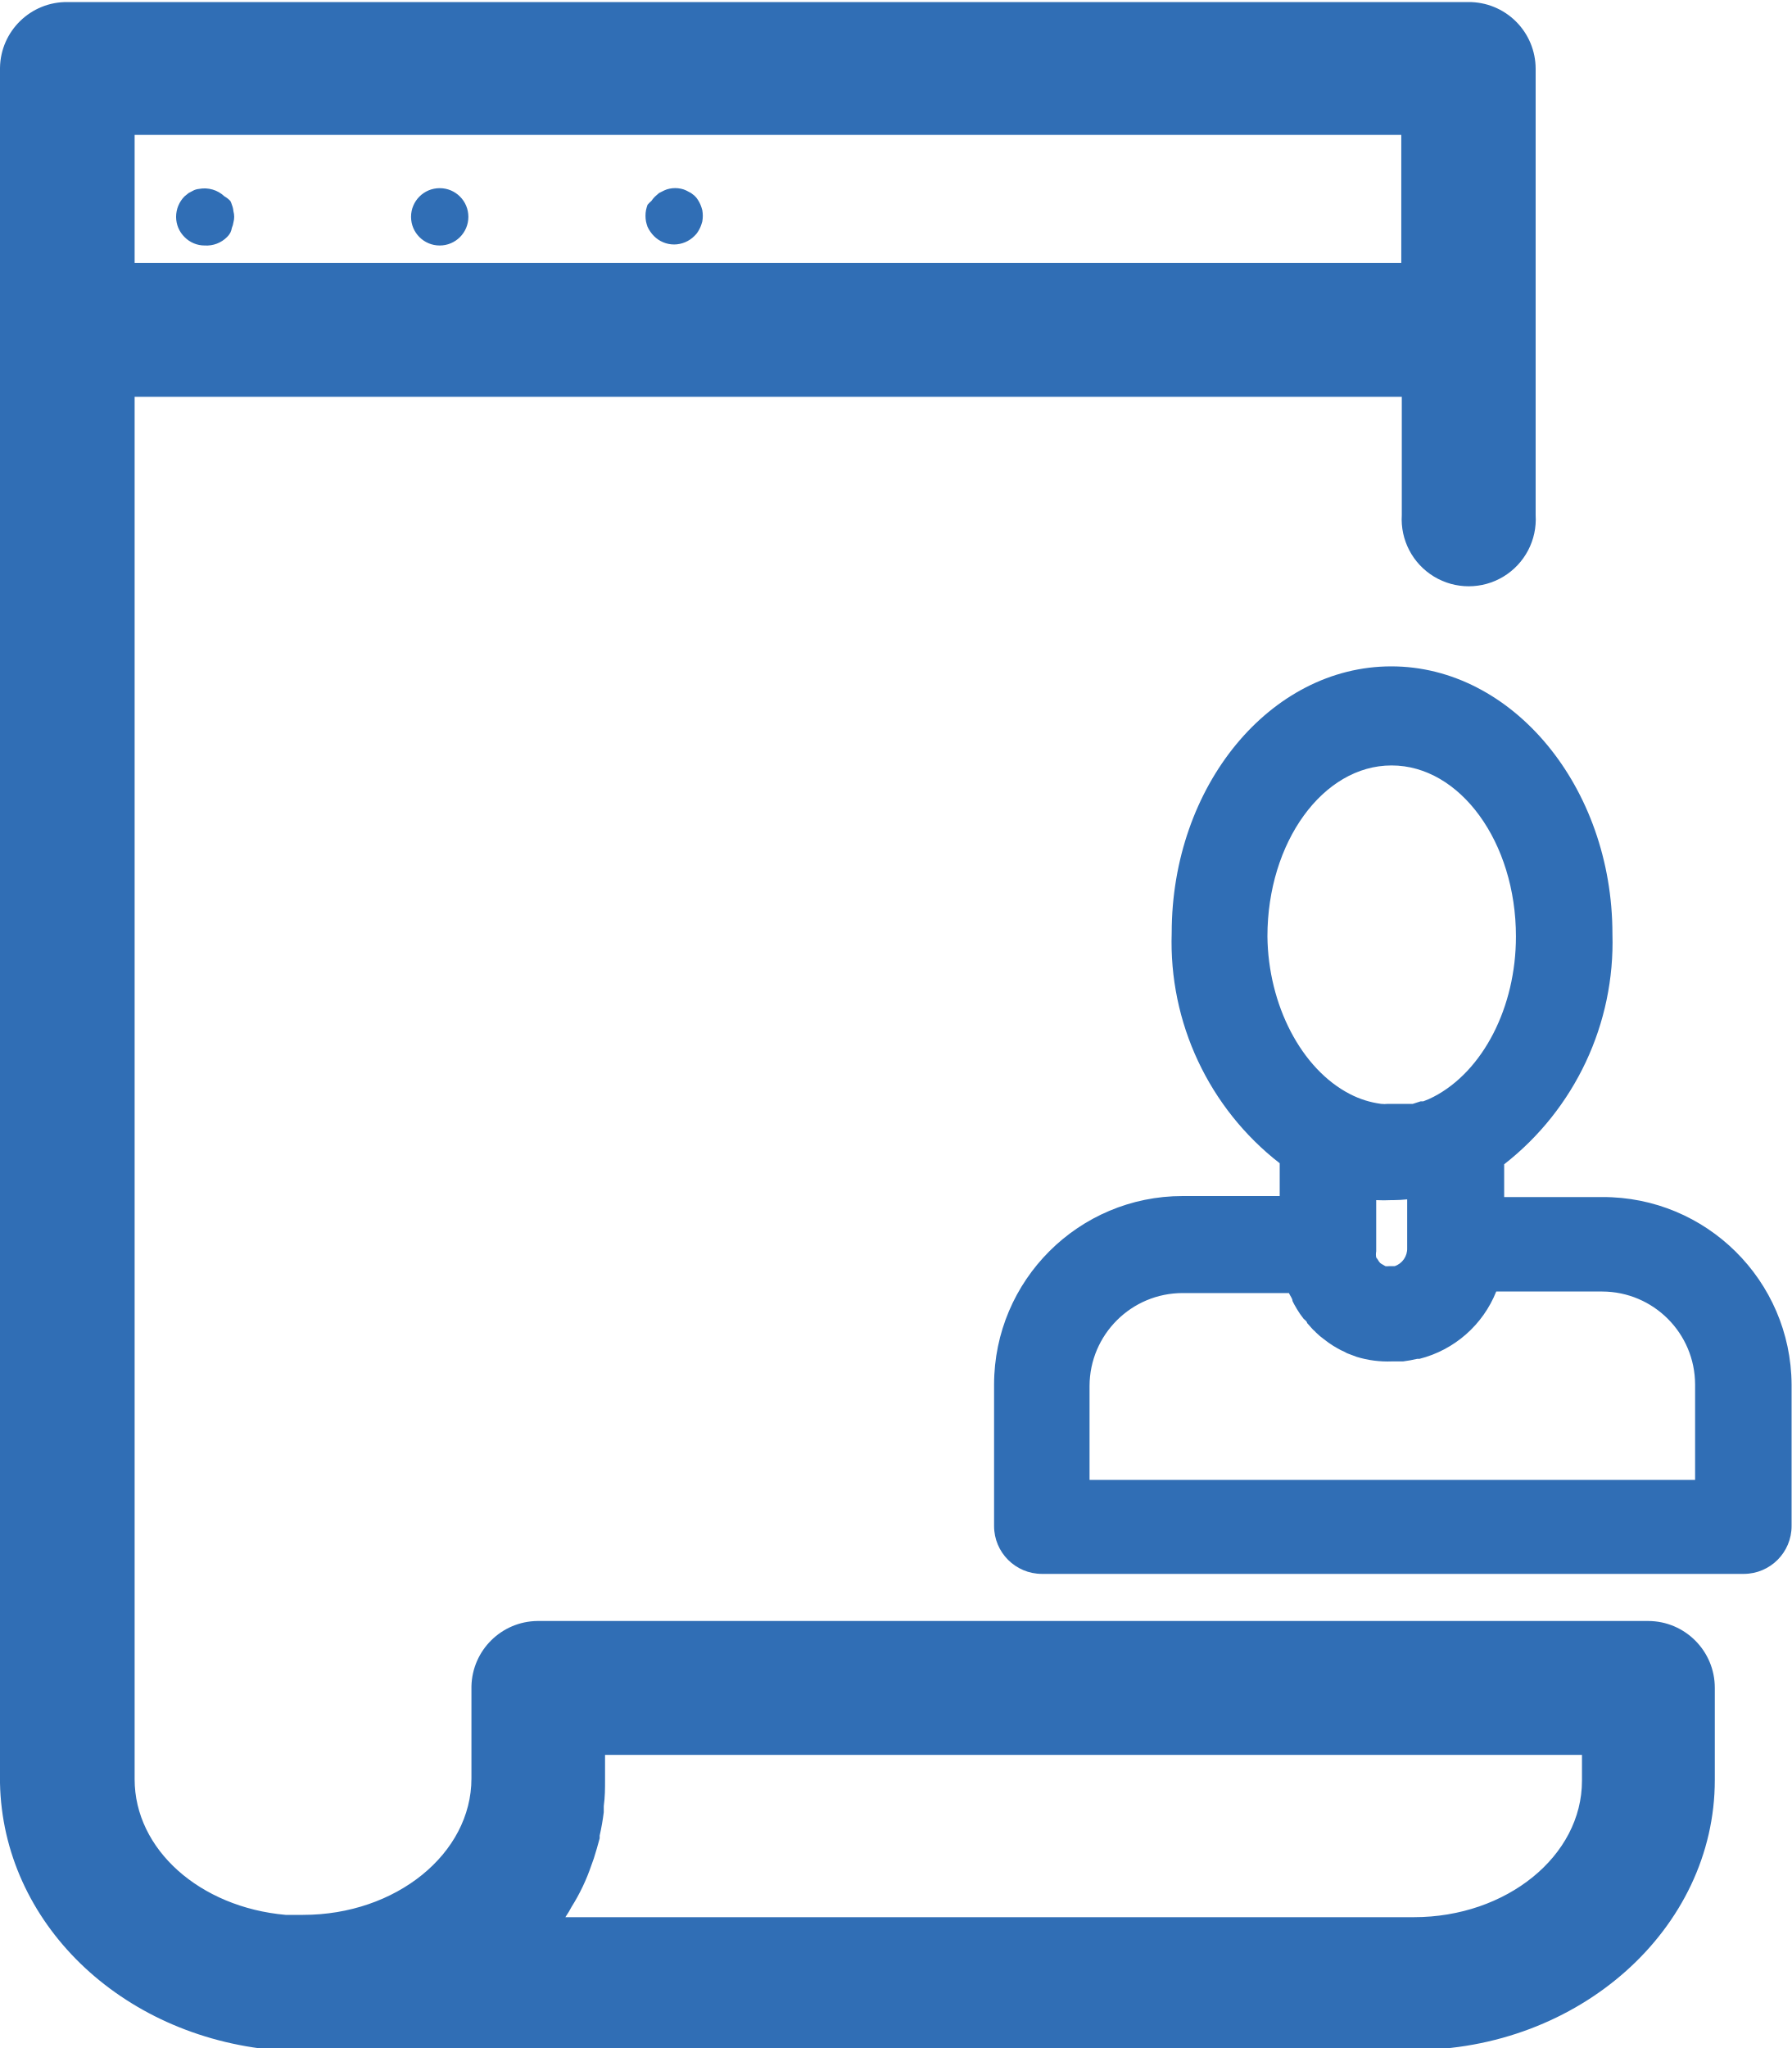
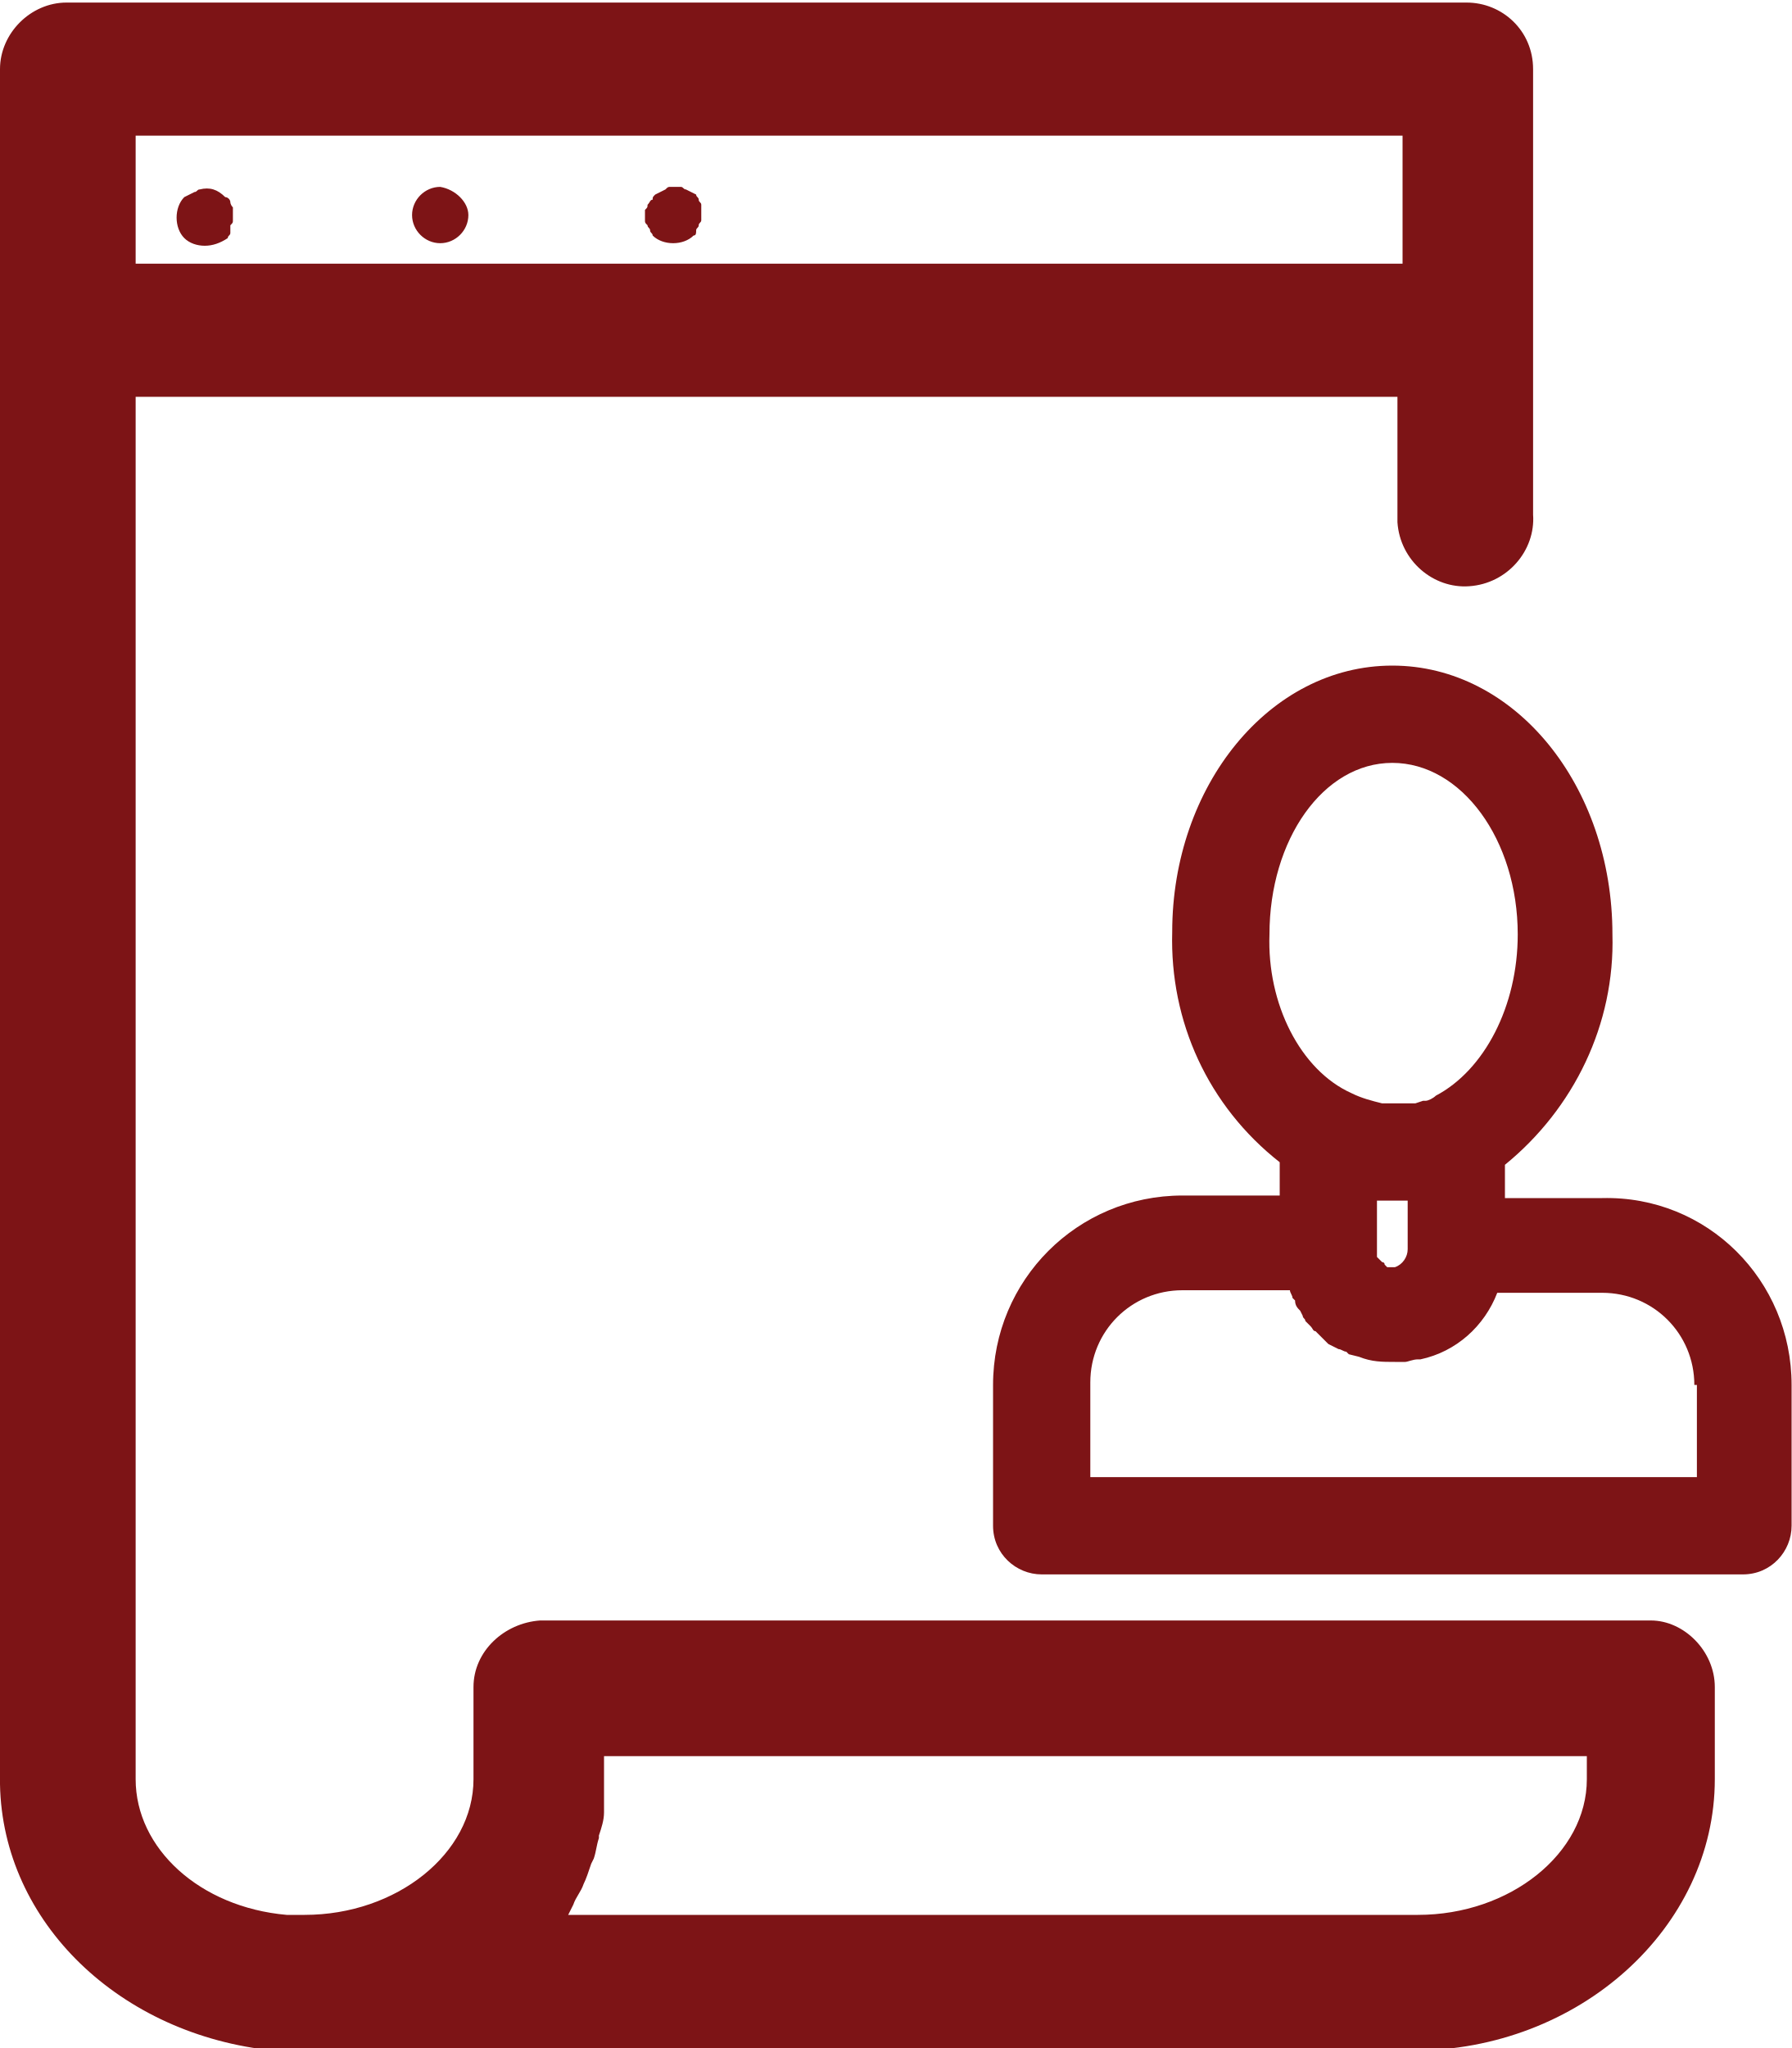
- <svg xmlns="http://www.w3.org/2000/svg" id="Layer_1" data-name="Layer 1" viewBox="0 0 70 80">
-   <defs>
-     <style>.cls-1{fill:url(#linear-gradient);}</style>
-     <linearGradient id="linear-gradient" x1="66.5" y1="74.09" x2="-2.97" y2="4.62" gradientUnits="userSpaceOnUse">
-       <stop offset="0" stop-color="#306eb5" />
-       <stop offset="1" stop-color="#306EB5" />
-     </linearGradient>
-   </defs>
-   <path class="cls-1" d="M9.12,8.25a.82.82,0,0,1,0,.44.83.83,0,0,1-.06.21A.72.72,0,0,1,9,9.09a.7.7,0,0,1-.13.17A1.13,1.13,0,0,1,8,9.59a1.1,1.1,0,0,1-.79-.33,1.11,1.11,0,0,1-.33-.79,1.14,1.14,0,0,1,.33-.8l.16-.13.19-.1a.61.61,0,0,1,.21-.06,1.14,1.14,0,0,1,1,.29A1,1,0,0,1,9,7.85.72.72,0,0,1,9.06,8,.83.83,0,0,1,9.12,8.25Zm8.06-.9A1.12,1.12,0,1,0,18.3,8.47,1.12,1.12,0,0,0,17.18,7.35ZM27.37,8a1.14,1.14,0,0,0-.1-.19.75.75,0,0,0-.14-.17L27,7.54l-.19-.1a.86.86,0,0,0-.21-.07,1.09,1.09,0,0,0-.44,0,.86.86,0,0,0-.21.07l-.2.1-.16.14a1.15,1.15,0,0,0-.14.17A1.18,1.18,0,0,0,25.3,8a1.66,1.66,0,0,0-.06.21,1.22,1.22,0,0,0,0,.44,1.66,1.66,0,0,0,.06.21,1.18,1.18,0,0,0,.11.19,1.15,1.15,0,0,0,.14.17,1.11,1.11,0,0,0,.79.33,1.13,1.13,0,0,0,.79-.33.75.75,0,0,0,.14-.17,1.14,1.14,0,0,0,.1-.19,1.72,1.72,0,0,0,.07-.21,1.22,1.22,0,0,0,0-.44A1.72,1.72,0,0,0,27.37,8ZM67,65.93v3.6c0,5.82-5.3,10.55-11.8,10.55H11.84c-.37,0-.75,0-1.11,0C4.68,79.53.11,75.08,0,69.65v-67A2.61,2.61,0,0,1,2.65.08H57.37A2.61,2.61,0,0,1,60,2.69V20.12a2.62,2.62,0,1,1-5.23,0V15.5H5.26v54c0,2.74,2.54,5,5.9,5.3.23,0,.45,0,.68,0,3.63,0,6.58-2.39,6.58-5.33v-3.6A2.61,2.61,0,0,1,21,63.32h43.4A2.61,2.61,0,0,1,67,65.93ZM5.26,10.27H54.75v-5H5.26ZM61.81,68.55H23.64v1c0,.32,0,.63-.05,1l0,.24a9.1,9.1,0,0,1-.16.91s0,.07,0,.11c-.07.27-.15.53-.23.79l-.09.25a7.76,7.76,0,0,1-.34.84l0,0a7.74,7.74,0,0,1-.44.8l-.1.18-.14.22H55.24c3.62,0,6.57-2.39,6.57-5.33ZM70,54.08v5.53a1.87,1.87,0,0,1-1.86,1.87H40.71a1.87,1.87,0,0,1-1.87-1.87V54.08a7.37,7.37,0,0,1,7.37-7.36H50V45.44a10.94,10.94,0,0,1-4.22-9c0-5.74,3.85-10.41,8.58-10.41S63,30.74,63,36.48a11,11,0,0,1-4.23,9v1.28H62.6A7.37,7.37,0,0,1,70,54.08ZM52.75,42.74a3.7,3.7,0,0,0,1.21.38h0a1.23,1.23,0,0,0,.27,0h.14l.26,0h.16l.28,0,.13,0,.31-.1.1,0a3,3,0,0,0,.41-.18c1.92-1,3.21-3.49,3.21-6.26,0-3.68-2.18-6.68-4.86-6.68s-4.85,3-4.85,6.68C49.55,39.25,50.84,41.76,52.75,42.74Zm1.7,4.14h-.09a5.83,5.83,0,0,1-.59,0v2a.64.64,0,0,0,0,.24l.06.08a.6.6,0,0,0,.09.13.47.47,0,0,0,.09.06l.12.07a.5.5,0,0,0,.13,0h.12l.11,0a.72.72,0,0,0,.49-.71v-1.9A5.63,5.63,0,0,1,54.45,46.88Zm11.78,7.2a3.64,3.64,0,0,0-3.63-3.63H58.46a4.39,4.39,0,0,1-3,2.63l-.09,0a4.86,4.86,0,0,1-.55.1h-.11l-.32,0h0A4.15,4.15,0,0,1,53,53h0l-.37-.14-.11-.06a2.1,2.1,0,0,1-.26-.13l-.17-.1-.18-.12-.2-.15-.14-.11-.1-.09a.76.76,0,0,1-.09-.09,1.06,1.06,0,0,1-.15-.15l-.16-.18c0-.06-.09-.12-.14-.17l-.14-.19c-.08-.12-.16-.25-.23-.38l-.06-.12c0-.1-.1-.21-.14-.31l0,0H46.21a3.64,3.64,0,0,0-3.64,3.63v3.67H66.23Z" />
+ <svg xmlns="http://www.w3.org/2000/svg" version="1.1" id="Layer_1" x="0px" y="0px" viewBox="0 0 70 80" style="enable-background:new 0 0 70 80;" xml:space="preserve">
+   <style type="text/css">
+ 	.st0{fill:#7D1416;}
+ </style>
+   <path class="st0" d="M9.1,8.2c0,0.1,0,0.3,0,0.4c0,0.1,0,0.1-0.1,0.2C9,9,9,9,9,9.1c0,0.1-0.1,0.1-0.1,0.2C8.6,9.5,8.3,9.6,8,9.6  c-0.3,0-0.6-0.1-0.8-0.3C7,9.1,6.9,8.8,6.9,8.5c0-0.3,0.1-0.6,0.3-0.8l0.2-0.1l0.2-0.1c0.1,0,0.1-0.1,0.2-0.1c0.4-0.1,0.7,0,1,0.3  c0.1,0,0.2,0.1,0.2,0.2c0,0,0,0.1,0.1,0.2C9.1,8.1,9.1,8.2,9.1,8.2z M17.2,7.3c-0.6,0-1.1,0.5-1.1,1.1c0,0.6,0.5,1.1,1.1,1.1  c0.6,0,1.1-0.5,1.1-1.1v0C18.3,7.9,17.8,7.4,17.2,7.3z M27.4,8c0-0.1-0.1-0.1-0.1-0.2c0-0.1-0.1-0.1-0.1-0.2L27,7.5l-0.2-0.1  c-0.1,0-0.1-0.1-0.2-0.1c-0.1,0-0.3,0-0.4,0c-0.1,0-0.1,0-0.2,0.1l-0.2,0.1l-0.2,0.1c-0.1,0.1-0.1,0.1-0.1,0.2  c-0.1,0-0.1,0.1-0.2,0.2c0,0.1,0,0.1-0.1,0.2c0,0.1,0,0.3,0,0.4c0,0.1,0,0.1,0.1,0.2c0,0.1,0.1,0.1,0.1,0.2c0,0.1,0.1,0.1,0.1,0.2  c0.2,0.2,0.5,0.3,0.8,0.3c0.3,0,0.6-0.1,0.8-0.3c0.1,0,0.1-0.1,0.1-0.2c0-0.1,0.1-0.1,0.1-0.2c0-0.1,0.1-0.1,0.1-0.2  c0-0.1,0-0.3,0-0.4C27.4,8.1,27.4,8.1,27.4,8z M67,65.9v3.6c0,5.8-5.3,10.6-11.8,10.6H11.8c-0.4,0-0.8,0-1.1,0  C4.7,79.5,0.1,75.1,0,69.7v-67c0-1.4,1.2-2.6,2.6-2.6c0,0,0,0,0,0h54.7c1.4,0,2.6,1.1,2.6,2.6c0,0,0,0,0,0v17.4  c0.1,1.4-1,2.7-2.5,2.8c-1.4,0.1-2.7-1-2.8-2.5c0-0.1,0-0.2,0-0.3v-4.6H5.3v54c0,2.7,2.5,5,5.9,5.3c0.2,0,0.4,0,0.7,0  c3.6,0,6.6-2.4,6.6-5.3v-3.6c0-1.4,1.2-2.5,2.6-2.6h43.4C65.8,63.3,67,64.5,67,65.9z M5.3,10.3h49.5v-5H5.3V10.3z M61.8,68.6H23.6v1  c0,0.3,0,0.6,0,1v0.2c0,0.3-0.1,0.6-0.2,0.9c0,0,0,0.1,0,0.1c-0.1,0.3-0.1,0.5-0.2,0.8l-0.1,0.2c-0.1,0.3-0.2,0.6-0.3,0.8l0,0  c-0.1,0.3-0.3,0.5-0.4,0.8l-0.1,0.2l-0.1,0.2h33.2c3.6,0,6.6-2.4,6.6-5.3V68.6z M70,54.1v5.5c0,1-0.8,1.9-1.9,1.9H40.7  c-1,0-1.9-0.8-1.9-1.9v-5.5c0-4.1,3.3-7.4,7.4-7.4H50v-1.3c-2.8-2.2-4.3-5.5-4.2-9c0-5.7,3.8-10.4,8.6-10.4S63,30.7,63,36.5  c0.1,3.5-1.5,6.8-4.2,9v1.3h3.8C66.7,46.7,70,50,70,54.1z M52.8,42.7c0.4,0.2,0.8,0.3,1.2,0.4l0,0c0.1,0,0.2,0,0.3,0h0.1h0.3h0.2  h0.3h0.1l0.3-0.1h0.1c0.1,0,0.3-0.1,0.4-0.2c1.9-1,3.2-3.5,3.2-6.3c0-3.7-2.2-6.7-4.9-6.7s-4.8,3-4.8,6.7  C49.5,39.2,50.8,41.8,52.8,42.7z M54.5,46.9L54.5,46.9c-0.3,0-0.5,0-0.7,0v2c0,0.1,0,0.2,0,0.2l0.1,0.1c0,0,0.1,0.1,0.1,0.1  c0,0,0.1,0,0.1,0.1l0.1,0.1c0,0,0.1,0,0.1,0h0.1h0.1c0.3-0.1,0.5-0.4,0.5-0.7v-1.9C54.8,46.9,54.6,46.9,54.5,46.9z M66.2,54.1  c0-2-1.6-3.6-3.6-3.6h-4.1c-0.5,1.3-1.6,2.3-3,2.6h-0.1c-0.2,0-0.4,0.1-0.5,0.1h-0.1h-0.3l0,0c-0.5,0-0.9,0-1.4-0.2l0,0l-0.4-0.1  l-0.1-0.1c-0.1,0-0.2-0.1-0.3-0.1l-0.2-0.1l-0.2-0.1l-0.2-0.2l-0.1-0.1l-0.1-0.1c0,0-0.1-0.1-0.1-0.1c-0.1,0-0.1-0.1-0.2-0.2  l-0.2-0.2c0-0.1-0.1-0.1-0.1-0.2l-0.1-0.2c-0.1-0.1-0.2-0.2-0.2-0.4l-0.1-0.1c0-0.1-0.1-0.2-0.1-0.3l0,0h-4.2c-2,0-3.6,1.6-3.6,3.6  v3.7h23.7V54.1z" />
</svg>
